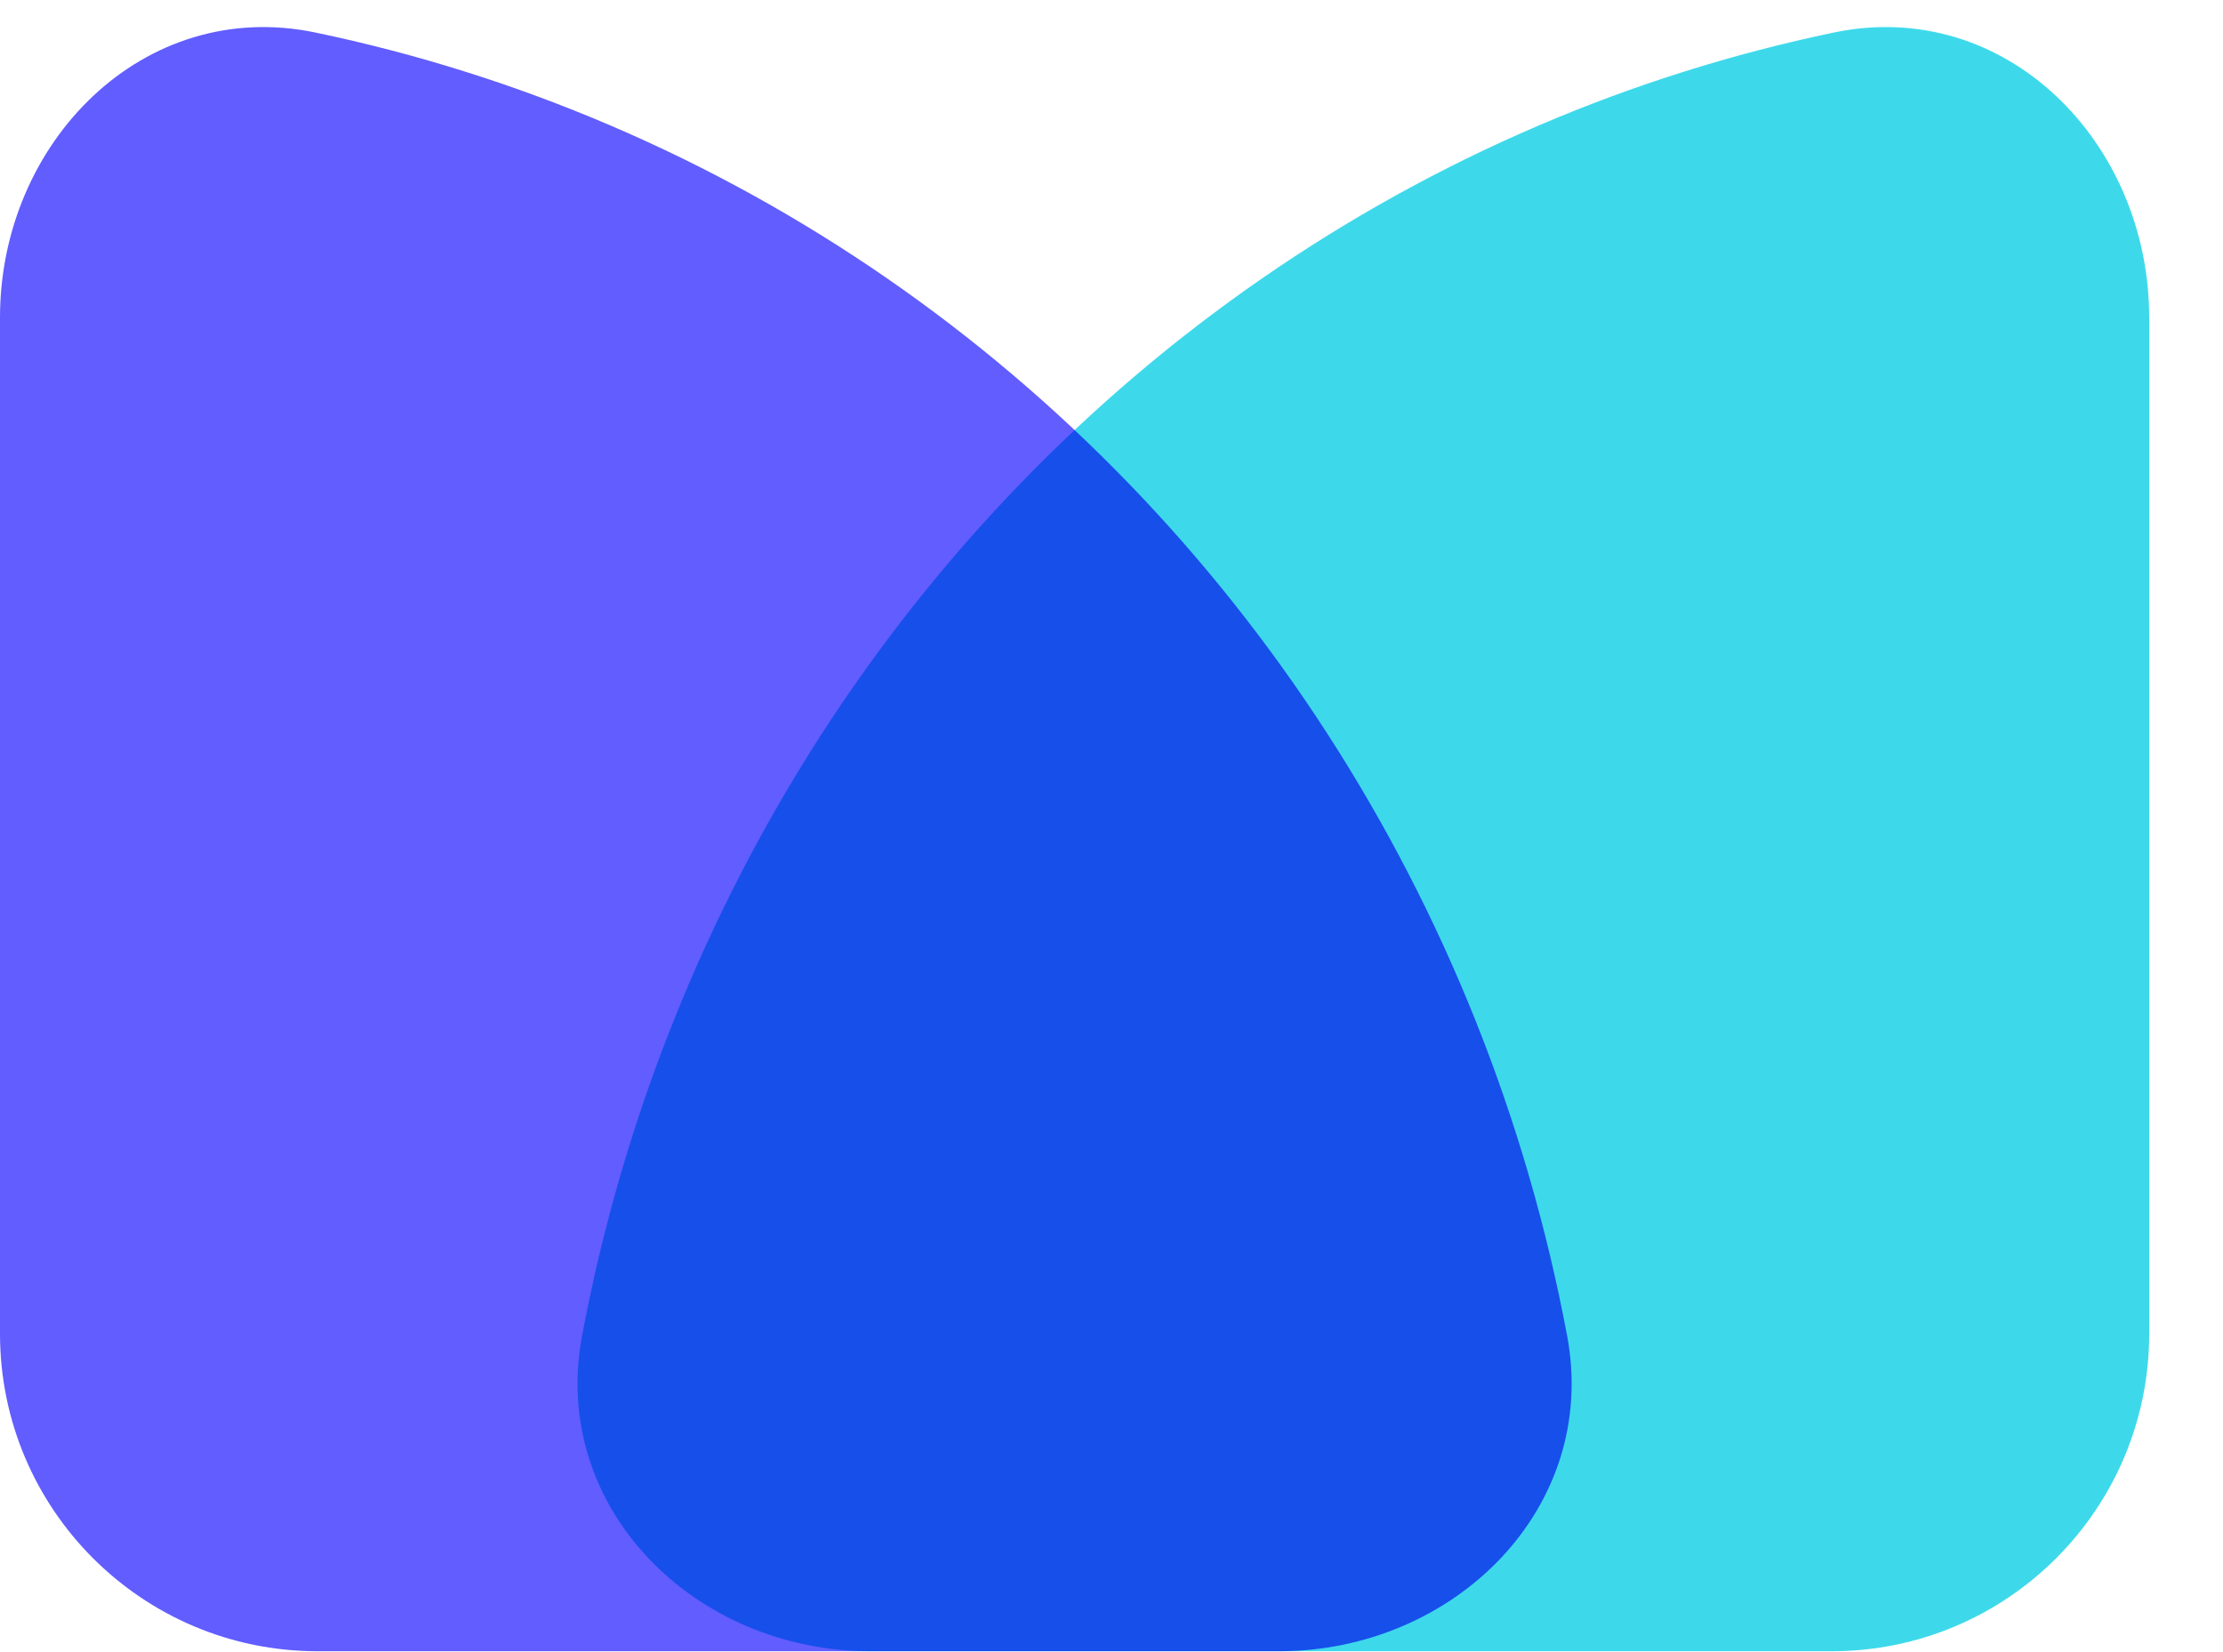
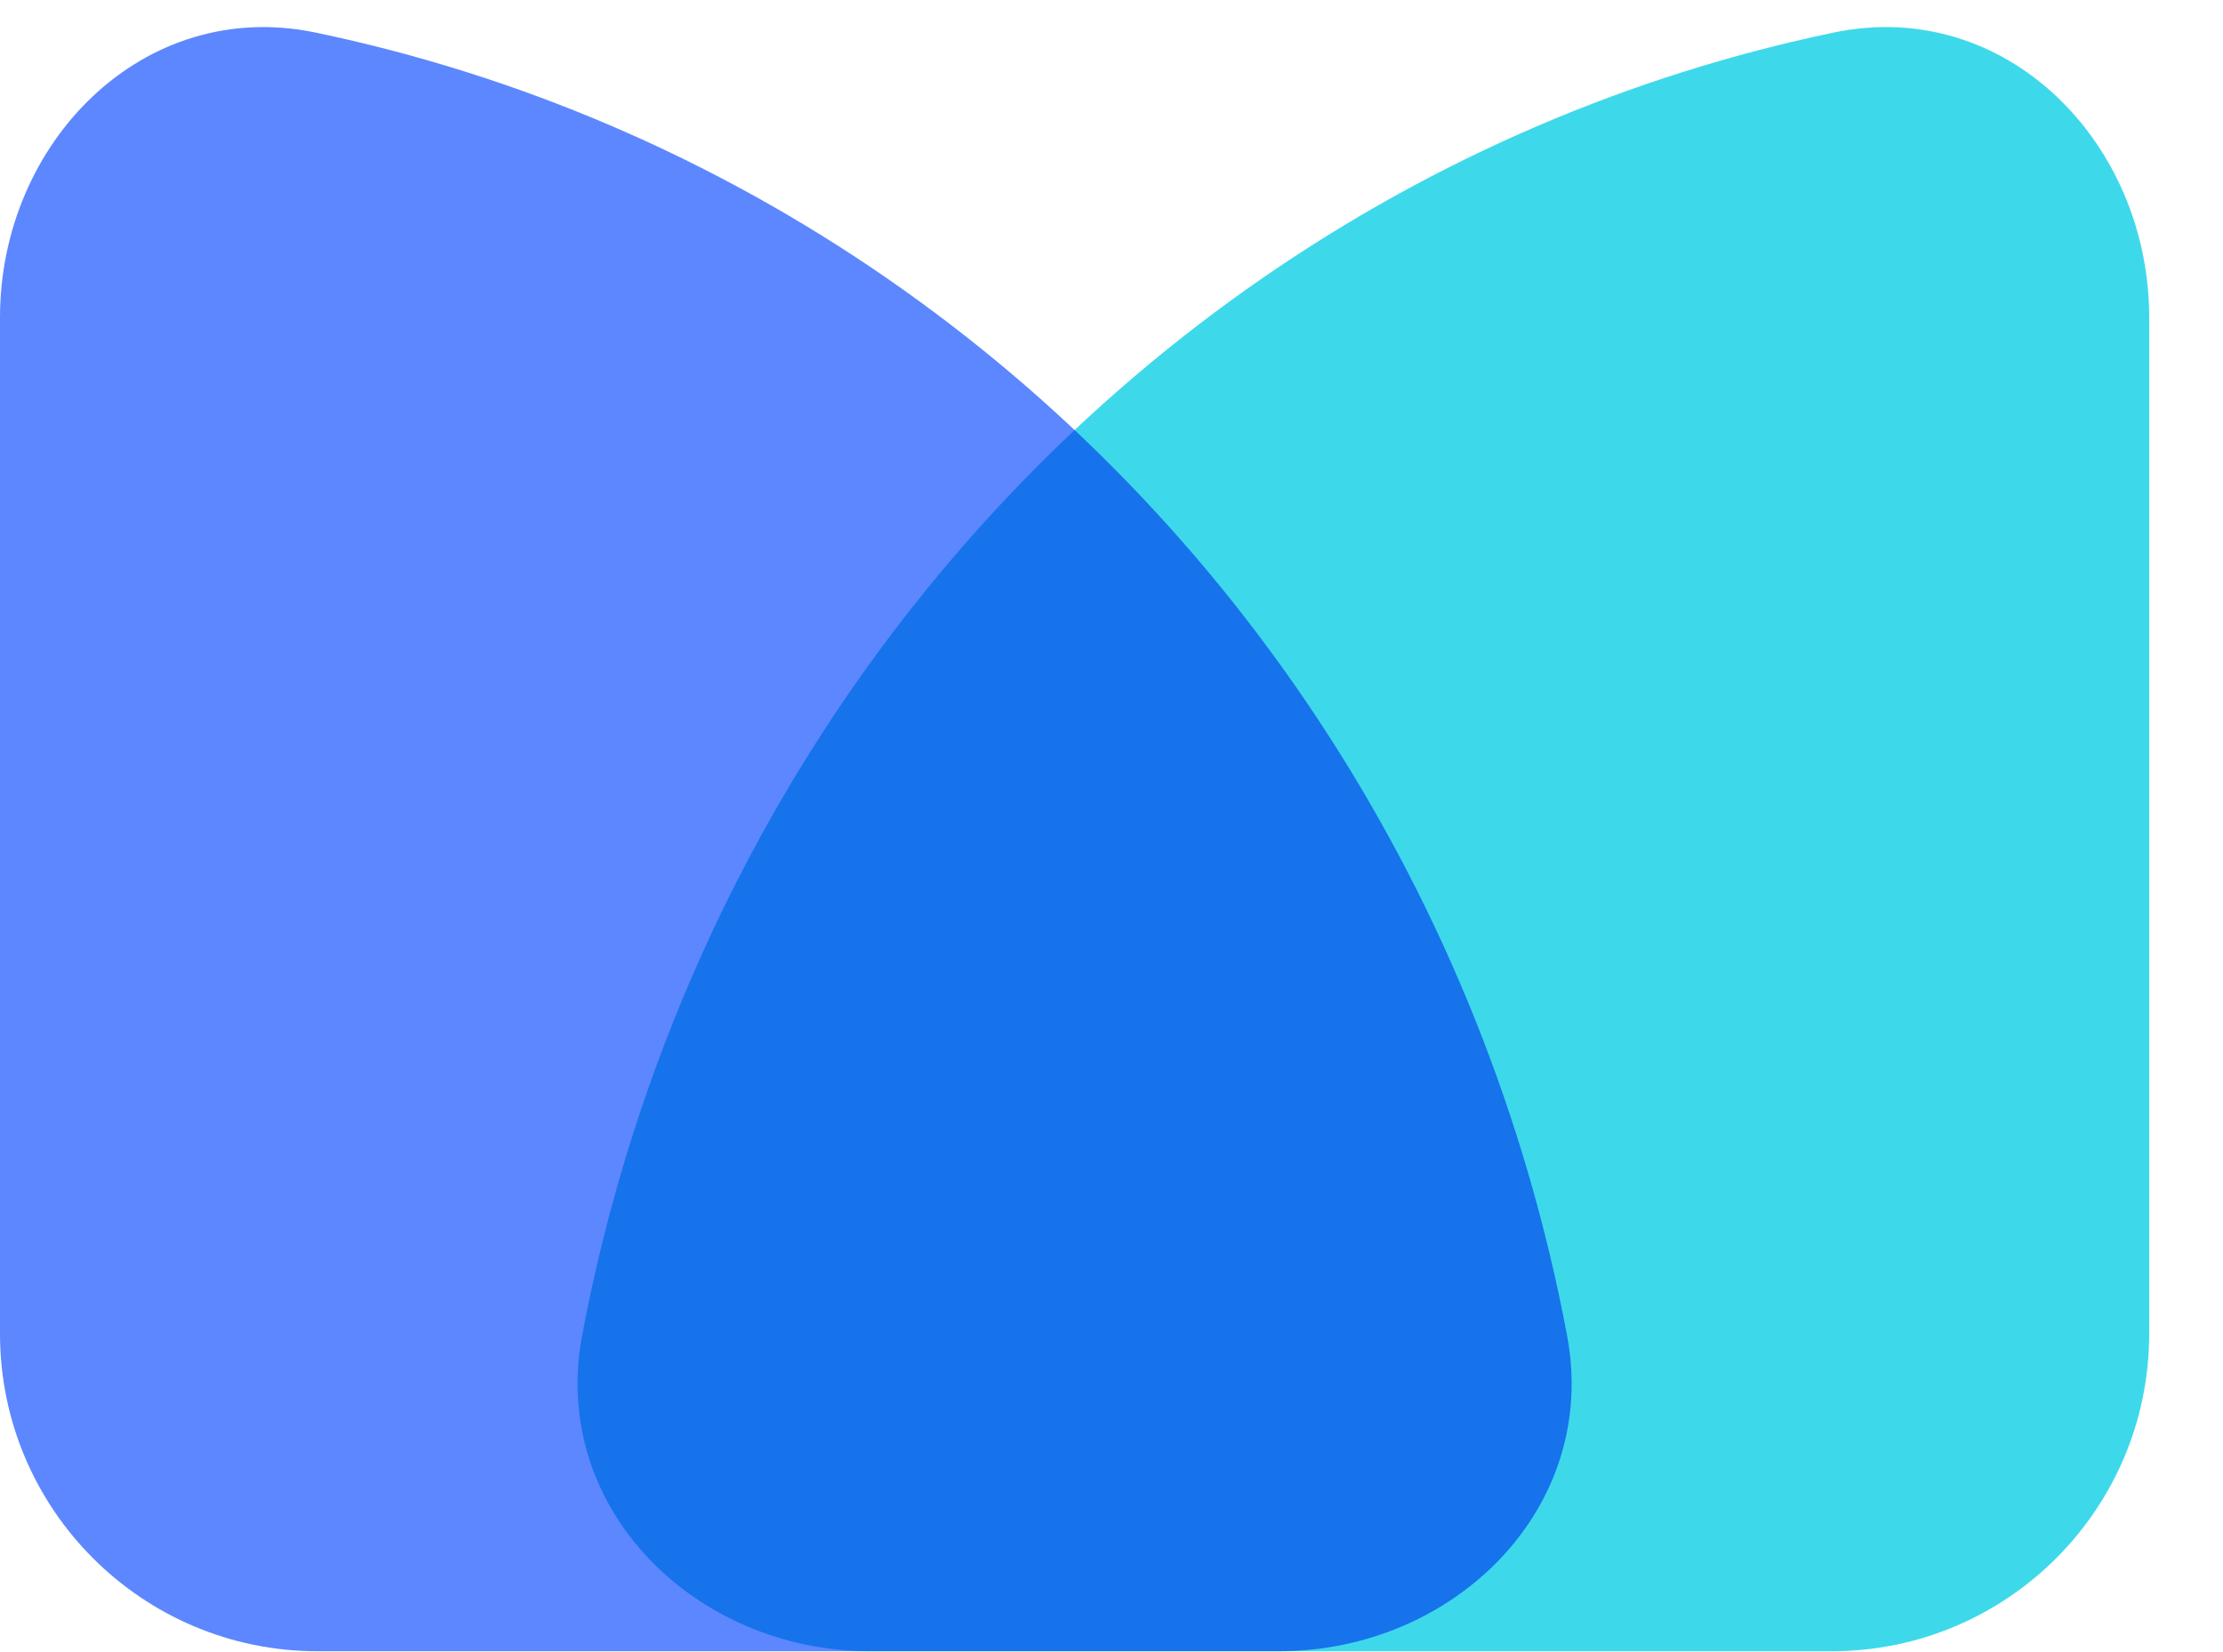
<svg xmlns="http://www.w3.org/2000/svg" width="35" height="26" viewBox="0 0 35 26" fill="none">
-   <path d="M20.137 26C22.898 26 25.184 23.742 24.673 21.029C24.353 19.327 23.868 17.659 23.224 16.05C21.96 12.896 20.109 10.03 17.774 7.615C15.44 5.201 12.669 3.286 9.619 1.979C8.114 1.334 6.555 0.844 4.965 0.512C2.262 -0.051 0 2.239 0 5V21C0 23.761 2.239 26 5 26H20.137Z" fill="#615DFF" />
+   <path d="M20.137 26C22.898 26 25.184 23.742 24.673 21.029C24.353 19.327 23.868 17.659 23.224 16.05C21.96 12.896 20.109 10.03 17.774 7.615C15.44 5.201 12.669 3.286 9.619 1.979C8.114 1.334 6.555 0.844 4.965 0.512C2.262 -0.051 0 2.239 0 5V21C0 23.761 2.239 26 5 26H20.137Z" fill="#5D87FF" />
  <g style="mix-blend-mode:multiply">
    <path d="M13.701 26C10.94 26 8.654 23.742 9.165 21.029C9.485 19.327 9.97 17.659 10.615 16.05C11.878 12.896 13.729 10.03 16.064 7.615C18.398 5.201 21.169 3.286 24.219 1.979C25.724 1.334 27.283 0.844 28.873 0.512C31.577 -0.051 33.838 2.239 33.838 5V21C33.838 23.761 31.6 26 28.838 26H13.701Z" fill="#3DD9EB" />
  </g>
</svg>
